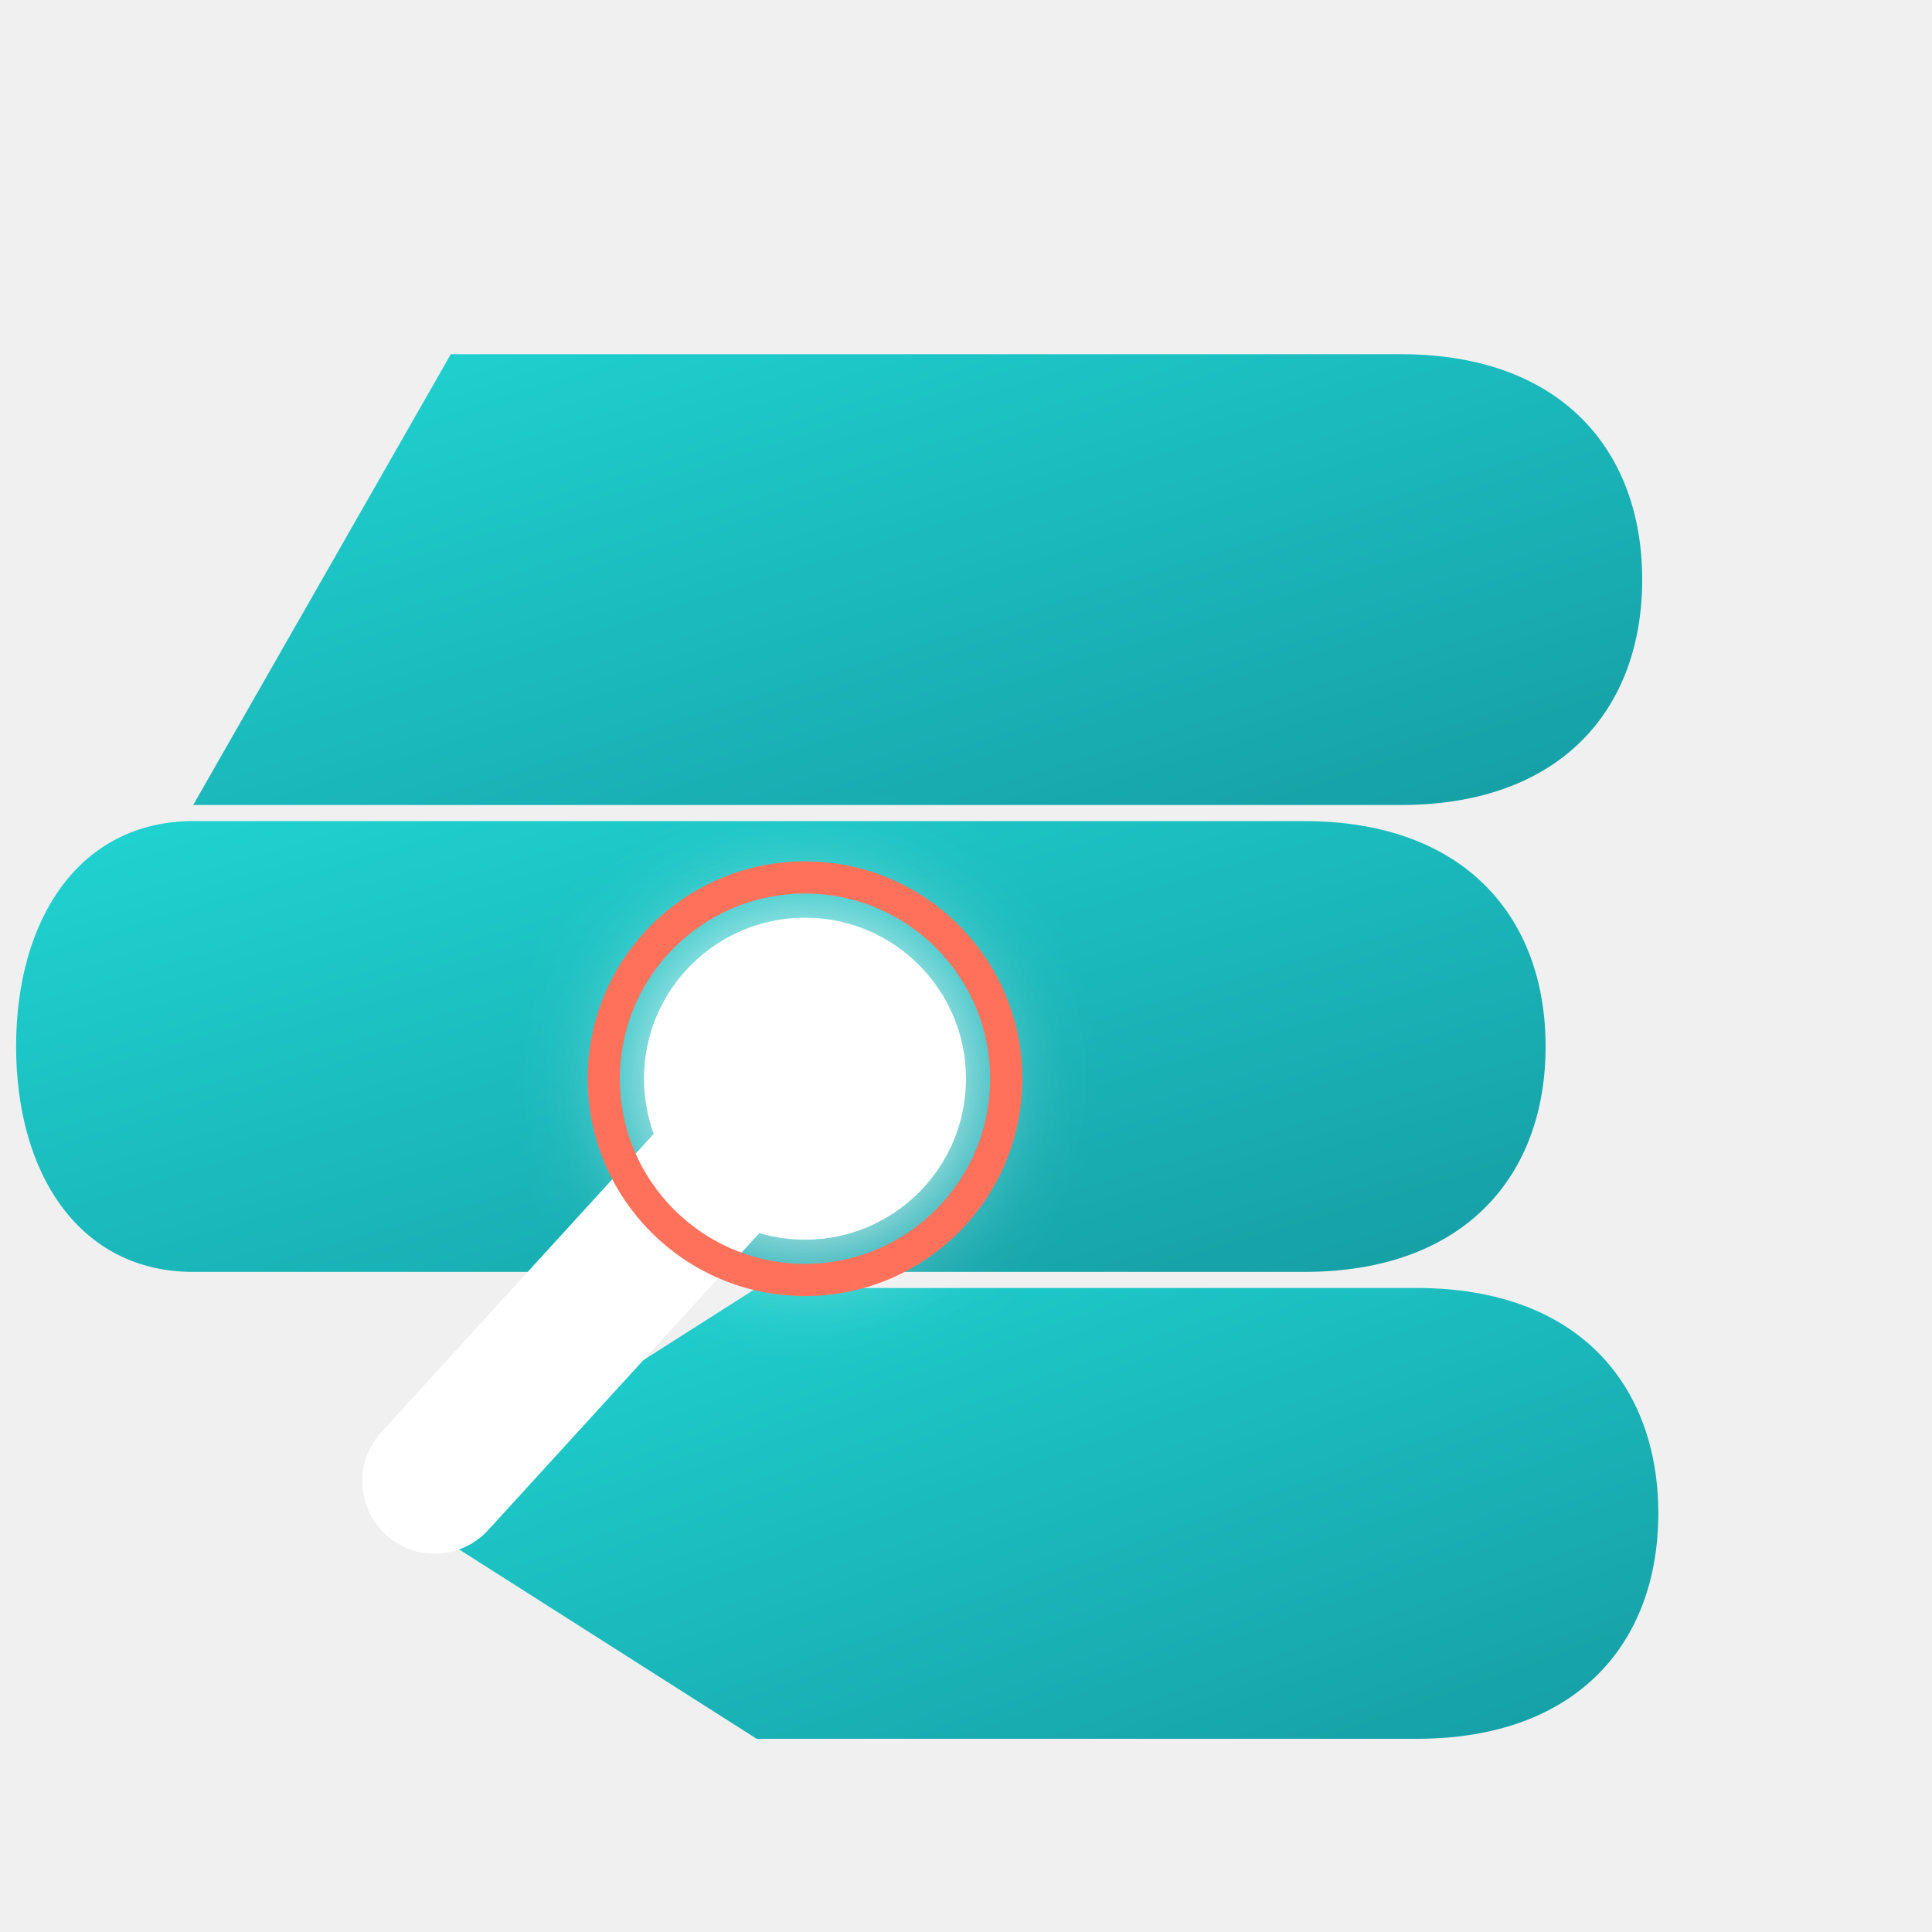
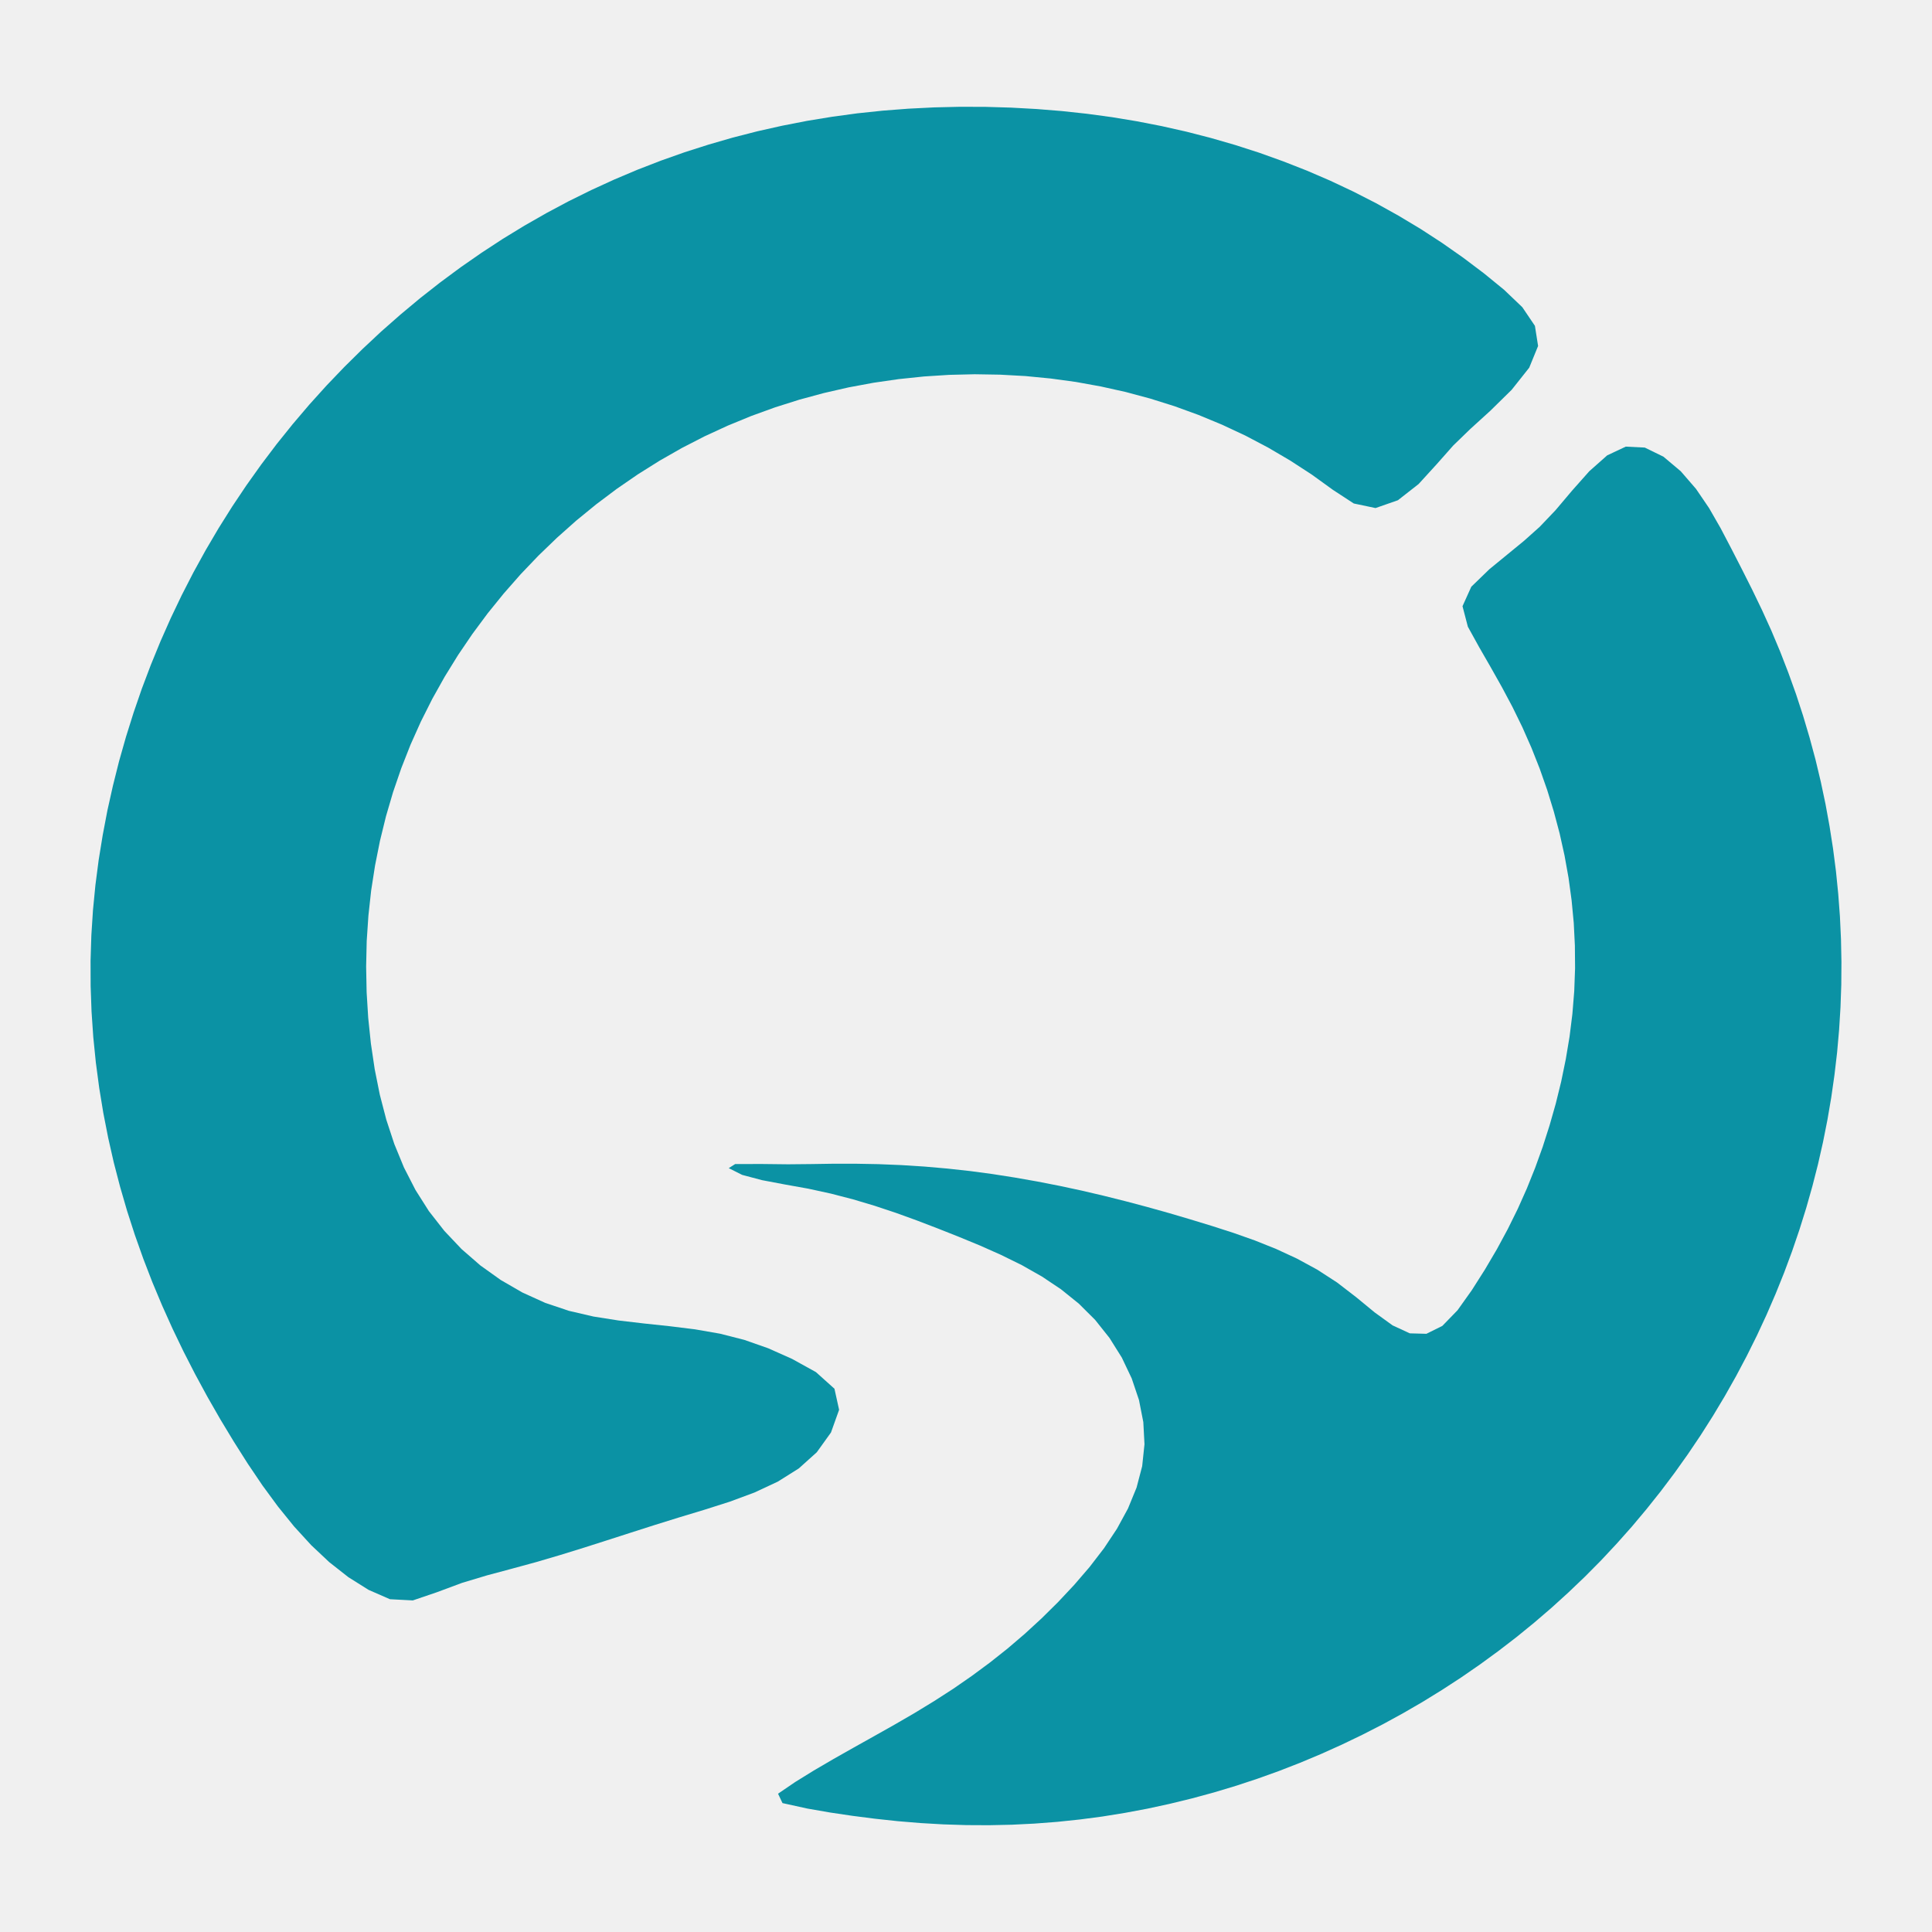
- <svg xmlns="http://www.w3.org/2000/svg" viewBox="0 0 120 120" role="img" aria-labelledby="title">
-   <defs>
-     <linearGradient id="tealGradient" x1="0" y1="0" x2="1" y2="1">
-       <stop offset="0%" stop-color="#20D4D2" />
-       <stop offset="100%" stop-color="#159DA4" />
-     </linearGradient>
-     <filter id="softGlow" x="-40%" y="-40%" width="180%" height="180%">
-       <feGaussianBlur stdDeviation="3.5" result="blur" />
-       <feMerge>
-         <feMergeNode in="blur" />
-         <feMergeNode in="SourceGraphic" />
-       </feMerge>
-     </filter>
-   </defs>
-   <path d="M28 22 H87        C97 22 102 28 102 36        C102 44 97 50 87 50        H12        Z" fill="url(#tealGradient)" />
-   <path d="M12 51 H81        C91 51 96 57 96 65        C96 73 91 79 81 79        H12        C5 79 1 73 1 65        C1 57 5 51 12 51        Z" fill="url(#tealGradient)" />
-   <path d="M47 80 H88        C98 80 103 86 103 94        C103 102 98 108 88 108        H47        L25 94        Z" fill="url(#tealGradient)" />
-   <path d="M48 69 L27 92" fill="none" stroke="#FFFFFF" stroke-width="9" stroke-linecap="round" />
-   <circle cx="50" cy="67" r="10" fill="#FFFFFF" filter="url(#softGlow)" />
-   <circle cx="50" cy="67" r="12.5" fill="none" stroke="#FF715B" stroke-width="2" />
+ <svg xmlns="http://www.w3.org/2000/svg" viewBox="0 0 512 512">
+   <g fill="#0B92A4">
+     <path d="M 227.23 30.03 L 220.53 30.94 L 213.87 32.03 L 207.27 33.32 L 200.72 34.79 L 194.24 36.45 L 187.81 38.31 L 181.45 40.34 L 175.15 42.57 L 168.93 44.98 L 162.78 47.58 L 156.71 50.36 L 150.72 53.32 L 144.81 56.47 L 138.98 59.80 L 133.25 63.30 L 127.61 66.99 L 122.07 70.84 L 116.64 74.86 L 111.31 79.04 L 106.11 83.38 L 101.02 87.86 L 96.06 92.50 L 91.23 97.27 L 86.53 102.18 L 81.98 107.22 L 77.58 112.39 L 73.32 117.69 L 69.23 123.10 L 65.30 128.62 L 61.53 134.25 L 57.93 139.98 L 54.50 145.81 L 51.24 151.73 L 48.16 157.73 L 45.25 163.82 L 42.52 169.98 L 39.97 176.21 L 37.59 182.50 L 35.40 188.86 L 33.39 195.26 L 31.56 201.71 L 29.93 208.21 L 28.47 214.74 L 27.22 221.31 L 26.15 227.90 L 25.29 234.53 L 24.64 241.19 L 24.21 247.87 L 24.00 254.59 L 24.02 261.33 L 24.26 268.08 L 24.72 274.84 L 25.40 281.58 L 26.29 288.29 L 27.38 294.95 L 28.67 301.54 L 30.15 308.07 L 31.83 314.53 L 33.69 320.93 L 35.74 327.27 L 37.97 333.56 L 40.37 339.78 L 42.96 345.96 L 45.71 352.08 L 48.63 358.15 L 51.72 364.18 L 54.97 370.17 L 58.38 376.12 L 61.95 382.03 L 65.67 387.90 L 69.56 393.66 L 73.65 399.23 L 77.94 404.53 L 82.47 409.48 L 87.25 413.98 L 92.31 417.96 L 97.67 421.33 L 103.34 423.81 L 109.40 424.13 L 115.83 421.94 L 122.44 419.48 L 129.09 417.48 L 135.70 415.71 L 142.16 413.95 L 148.48 412.09 L 154.72 410.16 L 160.92 408.18 L 167.17 406.17 L 173.51 404.14 L 180.00 402.12 L 186.68 400.10 L 193.40 397.96 L 199.95 395.53 L 206.12 392.65 L 211.69 389.15 L 216.46 384.86 L 220.22 379.62 L 222.37 373.61 L 221.14 368.03 L 216.23 363.62 L 209.90 360.12 L 203.57 357.30 L 197.24 355.08 L 190.81 353.44 L 184.20 352.29 L 177.49 351.46 L 170.72 350.74 L 163.97 349.95 L 157.30 348.90 L 150.79 347.39 L 144.48 345.27 L 138.44 342.53 L 132.70 339.21 L 127.31 335.36 L 122.31 331.01 L 117.75 326.19 L 113.66 320.96 L 110.10 315.34 L 107.05 309.39 L 104.49 303.16 L 102.37 296.71 L 100.65 290.09 L 99.30 283.35 L 98.29 276.55 L 97.58 269.74 L 97.16 262.94 L 97.03 256.15 L 97.18 249.40 L 97.63 242.68 L 98.36 236.00 L 99.39 229.38 L 100.70 222.81 L 102.29 216.32 L 104.17 209.91 L 106.34 203.59 L 108.79 197.36 L 111.53 191.24 L 114.55 185.23 L 117.84 179.35 L 121.39 173.60 L 125.20 167.99 L 129.24 162.54 L 133.52 157.26 L 138.01 152.15 L 142.72 147.22 L 147.63 142.49 L 152.72 137.96 L 158.00 133.65 L 163.44 129.56 L 169.05 125.70 L 174.80 122.09 L 180.69 118.73 L 186.70 115.64 L 192.84 112.81 L 199.07 110.25 L 205.41 107.95 L 211.83 105.92 L 218.33 104.16 L 224.89 102.66 L 231.51 101.43 L 238.16 100.47 L 244.86 99.77 L 251.57 99.34 L 258.30 99.18 L 265.03 99.29 L 271.75 99.66 L 278.45 100.31 L 285.12 101.22 L 291.75 102.42 L 298.32 103.88 L 304.83 105.63 L 311.26 107.65 L 317.61 109.96 L 323.86 112.55 L 330.00 115.42 L 336.02 118.59 L 341.90 122.04 L 347.65 125.78 L 353.24 129.82 L 358.77 133.43 L 364.53 134.64 L 370.46 132.57 L 375.94 128.28 L 380.74 123.02 L 385.13 118.06 L 389.63 113.70 L 394.96 108.85 L 400.61 103.30 L 405.26 97.44 L 407.61 91.69 L 406.77 86.35 L 403.43 81.41 L 398.60 76.80 L 393.25 72.43 L 387.76 68.29 L 382.15 64.36 L 376.43 60.64 L 370.59 57.14 L 364.66 53.84 L 358.63 50.76 L 352.52 47.88 L 346.32 45.21 L 340.05 42.75 L 333.72 40.48 L 327.32 38.42 L 320.88 36.56 L 314.39 34.89 L 307.86 33.42 L 301.29 32.14 L 294.69 31.05 L 288.06 30.15 L 281.39 29.43 L 274.68 28.89 L 267.94 28.52 L 261.17 28.32 L 254.37 28.30 L 247.56 28.46 L 240.76 28.80 L 233.98 29.32 Z" />
+     <path d="M 430.85 118.36 L 425.93 120.67 L 421.18 124.88 L 416.60 130.04 L 412.23 135.21 L 408.05 139.60 L 403.89 143.32 L 399.52 146.90 L 394.70 150.85 L 389.91 155.49 L 387.58 160.65 L 389.00 166.09 L 392.00 171.52 L 395.05 176.82 L 398.00 182.06 L 400.81 187.33 L 403.43 192.69 L 405.84 198.15 L 408.04 203.71 L 410.02 209.35 L 411.78 215.08 L 413.32 220.87 L 414.62 226.73 L 415.68 232.63 L 416.49 238.58 L 417.06 244.57 L 417.36 250.58 L 417.41 256.61 L 417.19 262.65 L 416.70 268.69 L 415.95 274.71 L 414.95 280.69 L 413.73 286.63 L 412.29 292.49 L 410.65 298.25 L 408.84 303.91 L 406.84 309.46 L 404.65 314.92 L 402.24 320.32 L 399.59 325.69 L 396.69 331.06 L 393.51 336.46 L 390.04 341.92 L 386.26 347.23 L 382.23 351.38 L 378.01 353.47 L 373.62 353.35 L 369.05 351.24 L 364.31 347.81 L 359.40 343.77 L 354.32 339.86 L 349.07 336.46 L 343.68 333.53 L 338.17 330.98 L 332.57 328.74 L 326.91 326.74 L 321.20 324.90 L 315.47 323.15 L 309.74 321.46 L 303.98 319.85 L 298.21 318.32 L 292.42 316.87 L 286.61 315.51 L 280.77 314.26 L 274.89 313.11 L 268.99 312.07 L 263.05 311.14 L 257.07 310.34 L 251.05 309.68 L 244.99 309.15 L 238.87 308.76 L 232.76 308.51 L 226.72 308.40 L 220.86 308.40 L 215.07 308.49 L 208.88 308.55 L 201.74 308.47 L 194.82 308.49 L 193.12 309.57 L 196.69 311.36 L 201.92 312.75 L 207.94 313.89 L 214.19 315.01 L 220.25 316.33 L 226.10 317.85 L 231.80 319.55 L 237.39 321.41 L 242.92 323.41 L 248.45 325.53 L 254.03 327.74 L 259.66 330.06 L 265.26 332.55 L 270.77 335.26 L 276.10 338.28 L 281.16 341.66 L 285.89 345.47 L 290.21 349.77 L 294.03 354.57 L 297.29 359.77 L 299.91 365.28 L 301.84 371.01 L 302.99 376.87 L 303.30 382.74 L 302.69 388.55 L 301.20 394.23 L 298.93 399.77 L 296.01 405.13 L 292.57 410.31 L 288.73 415.30 L 284.63 420.06 L 280.38 424.59 L 276.03 428.89 L 271.58 432.98 L 267.03 436.87 L 262.35 440.58 L 257.55 444.13 L 252.61 447.55 L 247.52 450.83 L 242.29 454.02 L 236.94 457.12 L 231.54 460.16 L 226.16 463.17 L 220.86 466.17 L 215.69 469.19 L 210.74 472.25 L 206.19 475.35 L 207.37 477.84 L 213.97 479.29 L 219.95 480.33 L 225.87 481.21 L 231.87 481.98 L 237.91 482.63 L 243.96 483.13 L 250.02 483.48 L 256.07 483.67 L 262.11 483.70 L 268.15 483.57 L 274.18 483.27 L 280.19 482.81 L 286.19 482.18 L 292.18 481.39 L 298.13 480.43 L 304.06 479.32 L 309.96 478.04 L 315.83 476.61 L 321.65 475.03 L 327.44 473.29 L 333.18 471.40 L 338.87 469.36 L 344.50 467.17 L 350.08 464.83 L 355.59 462.35 L 361.04 459.73 L 366.43 456.97 L 371.74 454.07 L 376.97 451.04 L 382.13 447.86 L 387.20 444.56 L 392.18 441.12 L 397.07 437.55 L 401.87 433.86 L 406.56 430.04 L 411.16 426.09 L 415.64 422.02 L 420.02 417.84 L 424.29 413.53 L 428.43 409.10 L 432.46 404.57 L 436.36 399.92 L 440.14 395.17 L 443.79 390.32 L 447.31 385.37 L 450.70 380.34 L 453.96 375.21 L 457.08 370.00 L 460.06 364.72 L 462.90 359.36 L 465.60 353.93 L 468.15 348.44 L 470.55 342.89 L 472.81 337.28 L 474.91 331.62 L 476.86 325.91 L 478.66 320.15 L 480.30 314.36 L 481.79 308.53 L 483.12 302.66 L 484.29 296.76 L 485.30 290.84 L 486.15 284.89 L 486.85 278.92 L 487.38 272.93 L 487.75 266.94 L 487.96 260.93 L 488.00 254.92 L 487.88 248.90 L 487.60 242.89 L 487.15 236.89 L 486.55 230.90 L 485.78 224.92 L 484.85 218.97 L 483.77 213.04 L 482.52 207.14 L 481.12 201.27 L 479.55 195.45 L 477.83 189.66 L 475.96 183.93 L 473.92 178.25 L 471.74 172.63 L 469.41 167.08 L 466.93 161.62 L 464.33 156.23 L 461.62 150.85 L 458.85 145.45 L 456.00 140.01 L 452.93 134.66 L 449.46 129.56 L 445.42 124.89 L 440.82 121.02 L 435.88 118.61 Z" />
+   </g>
</svg>
